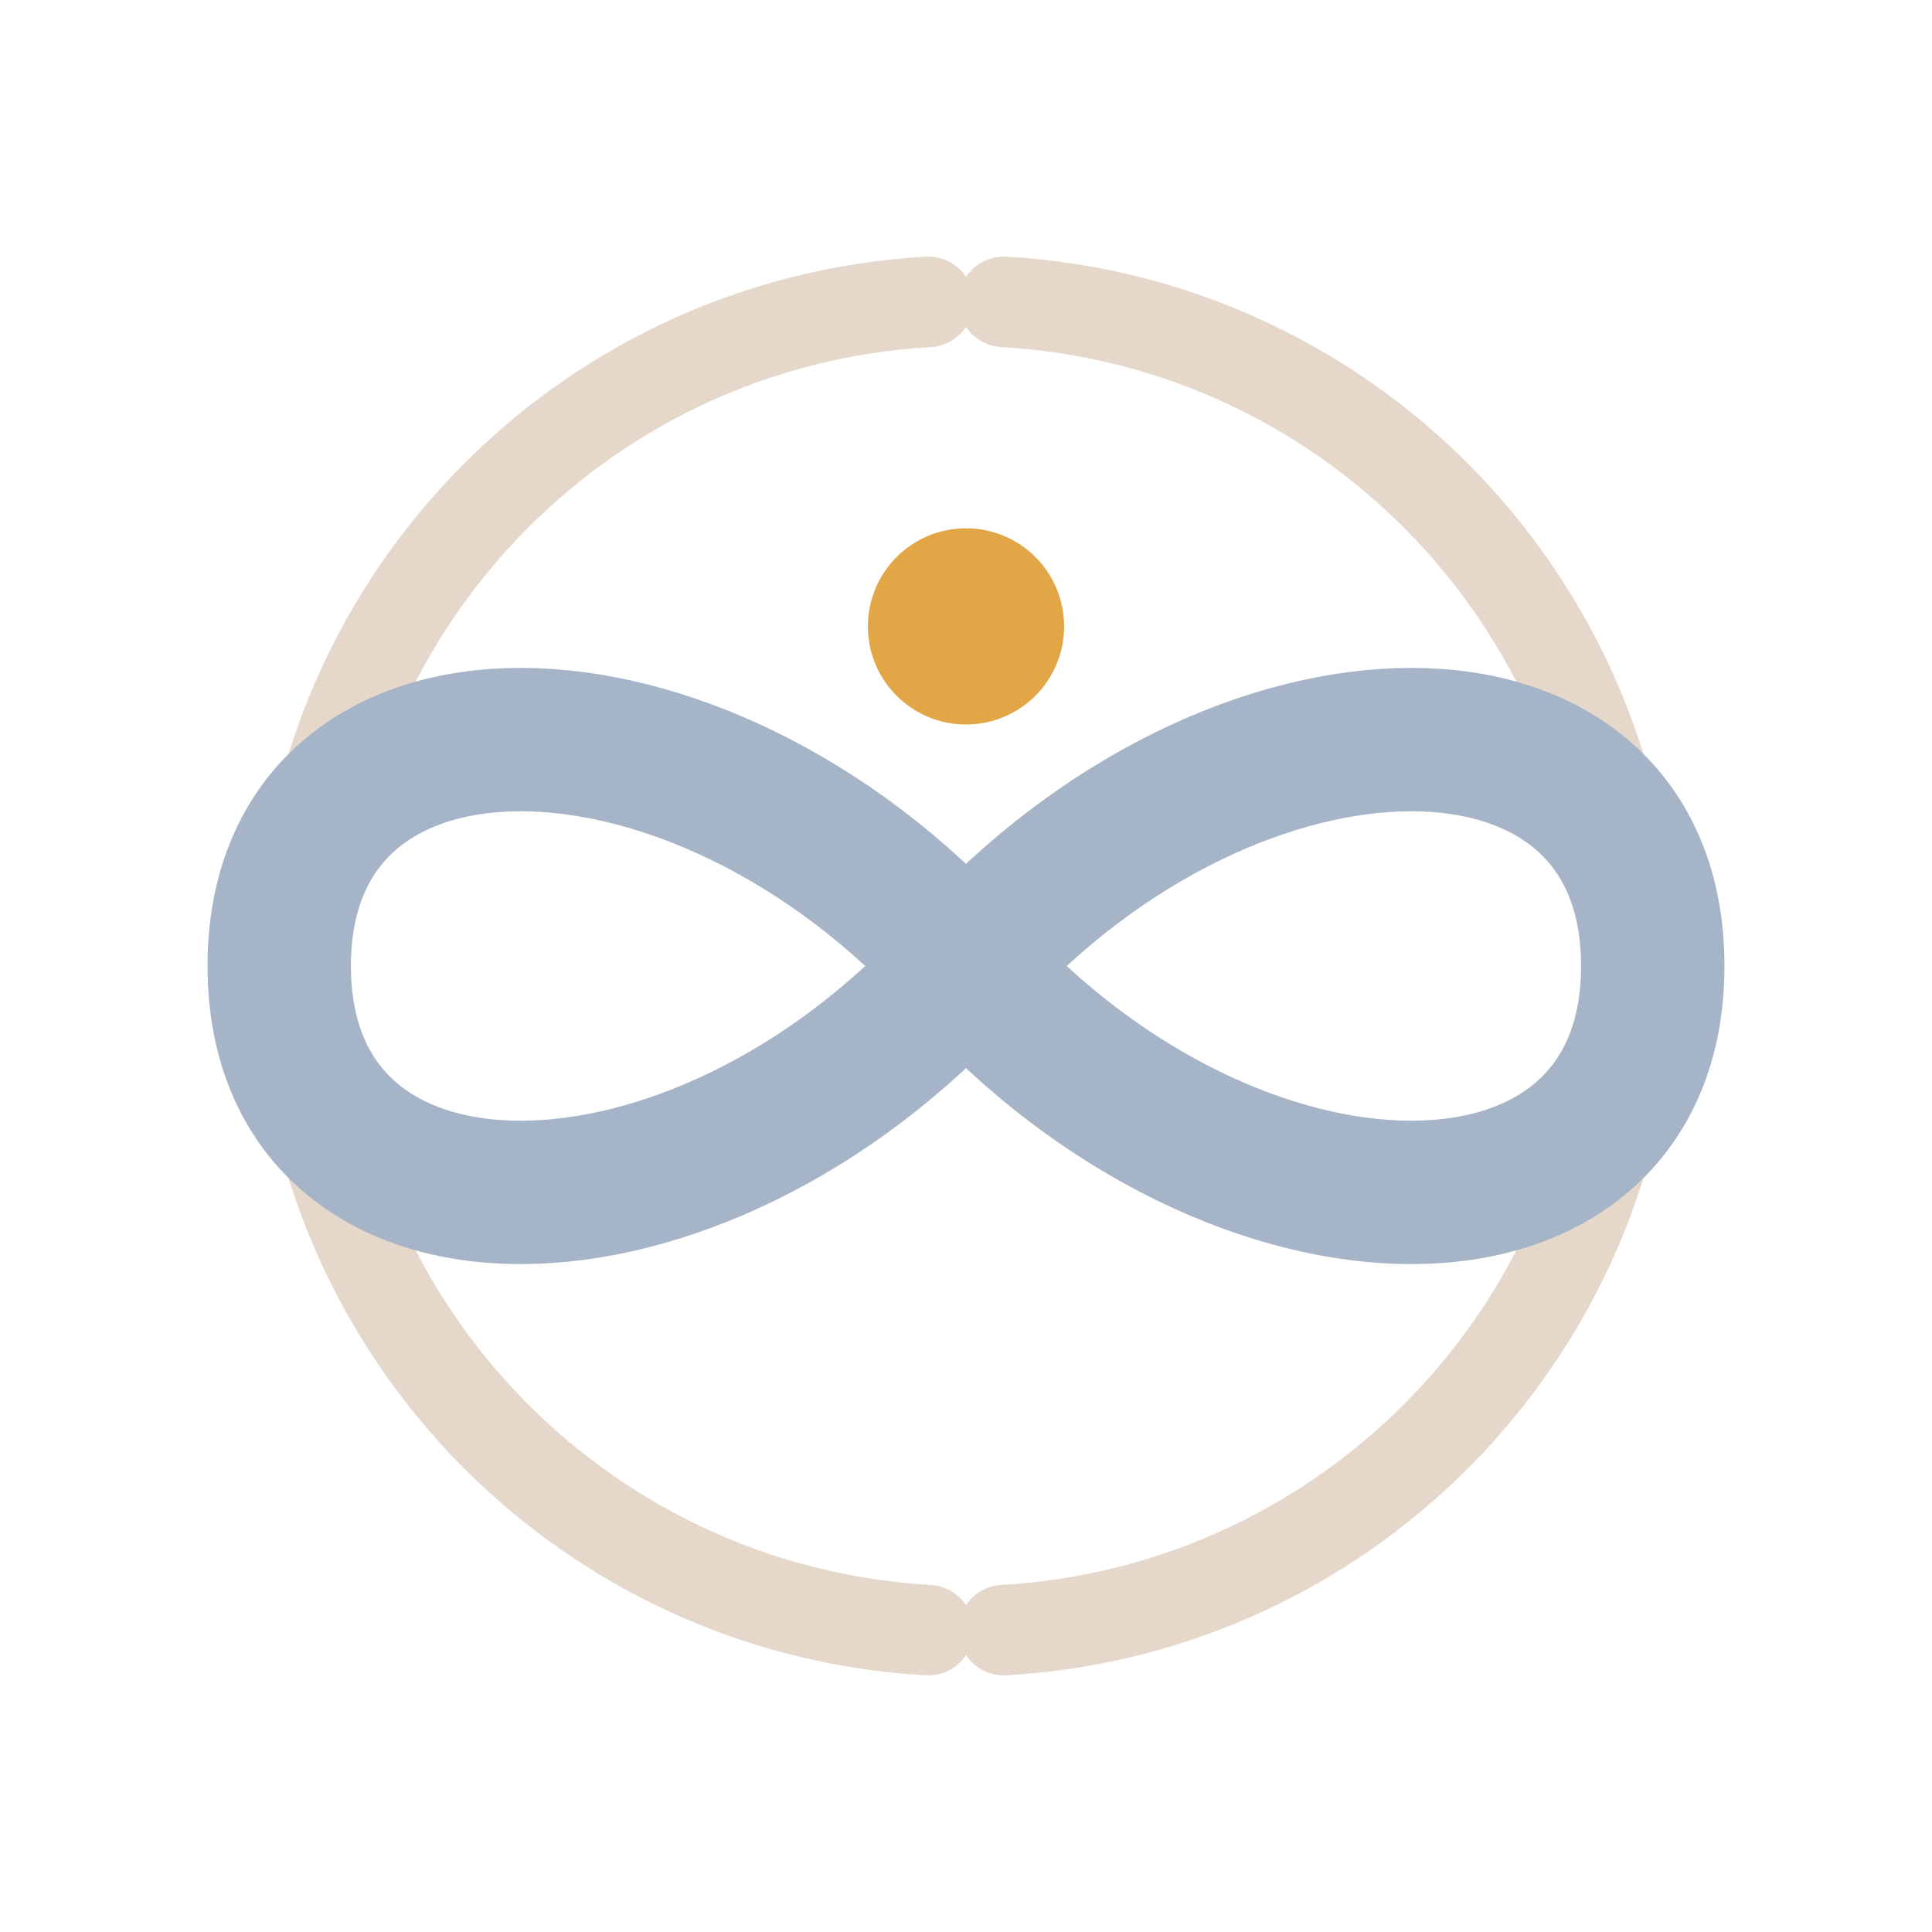
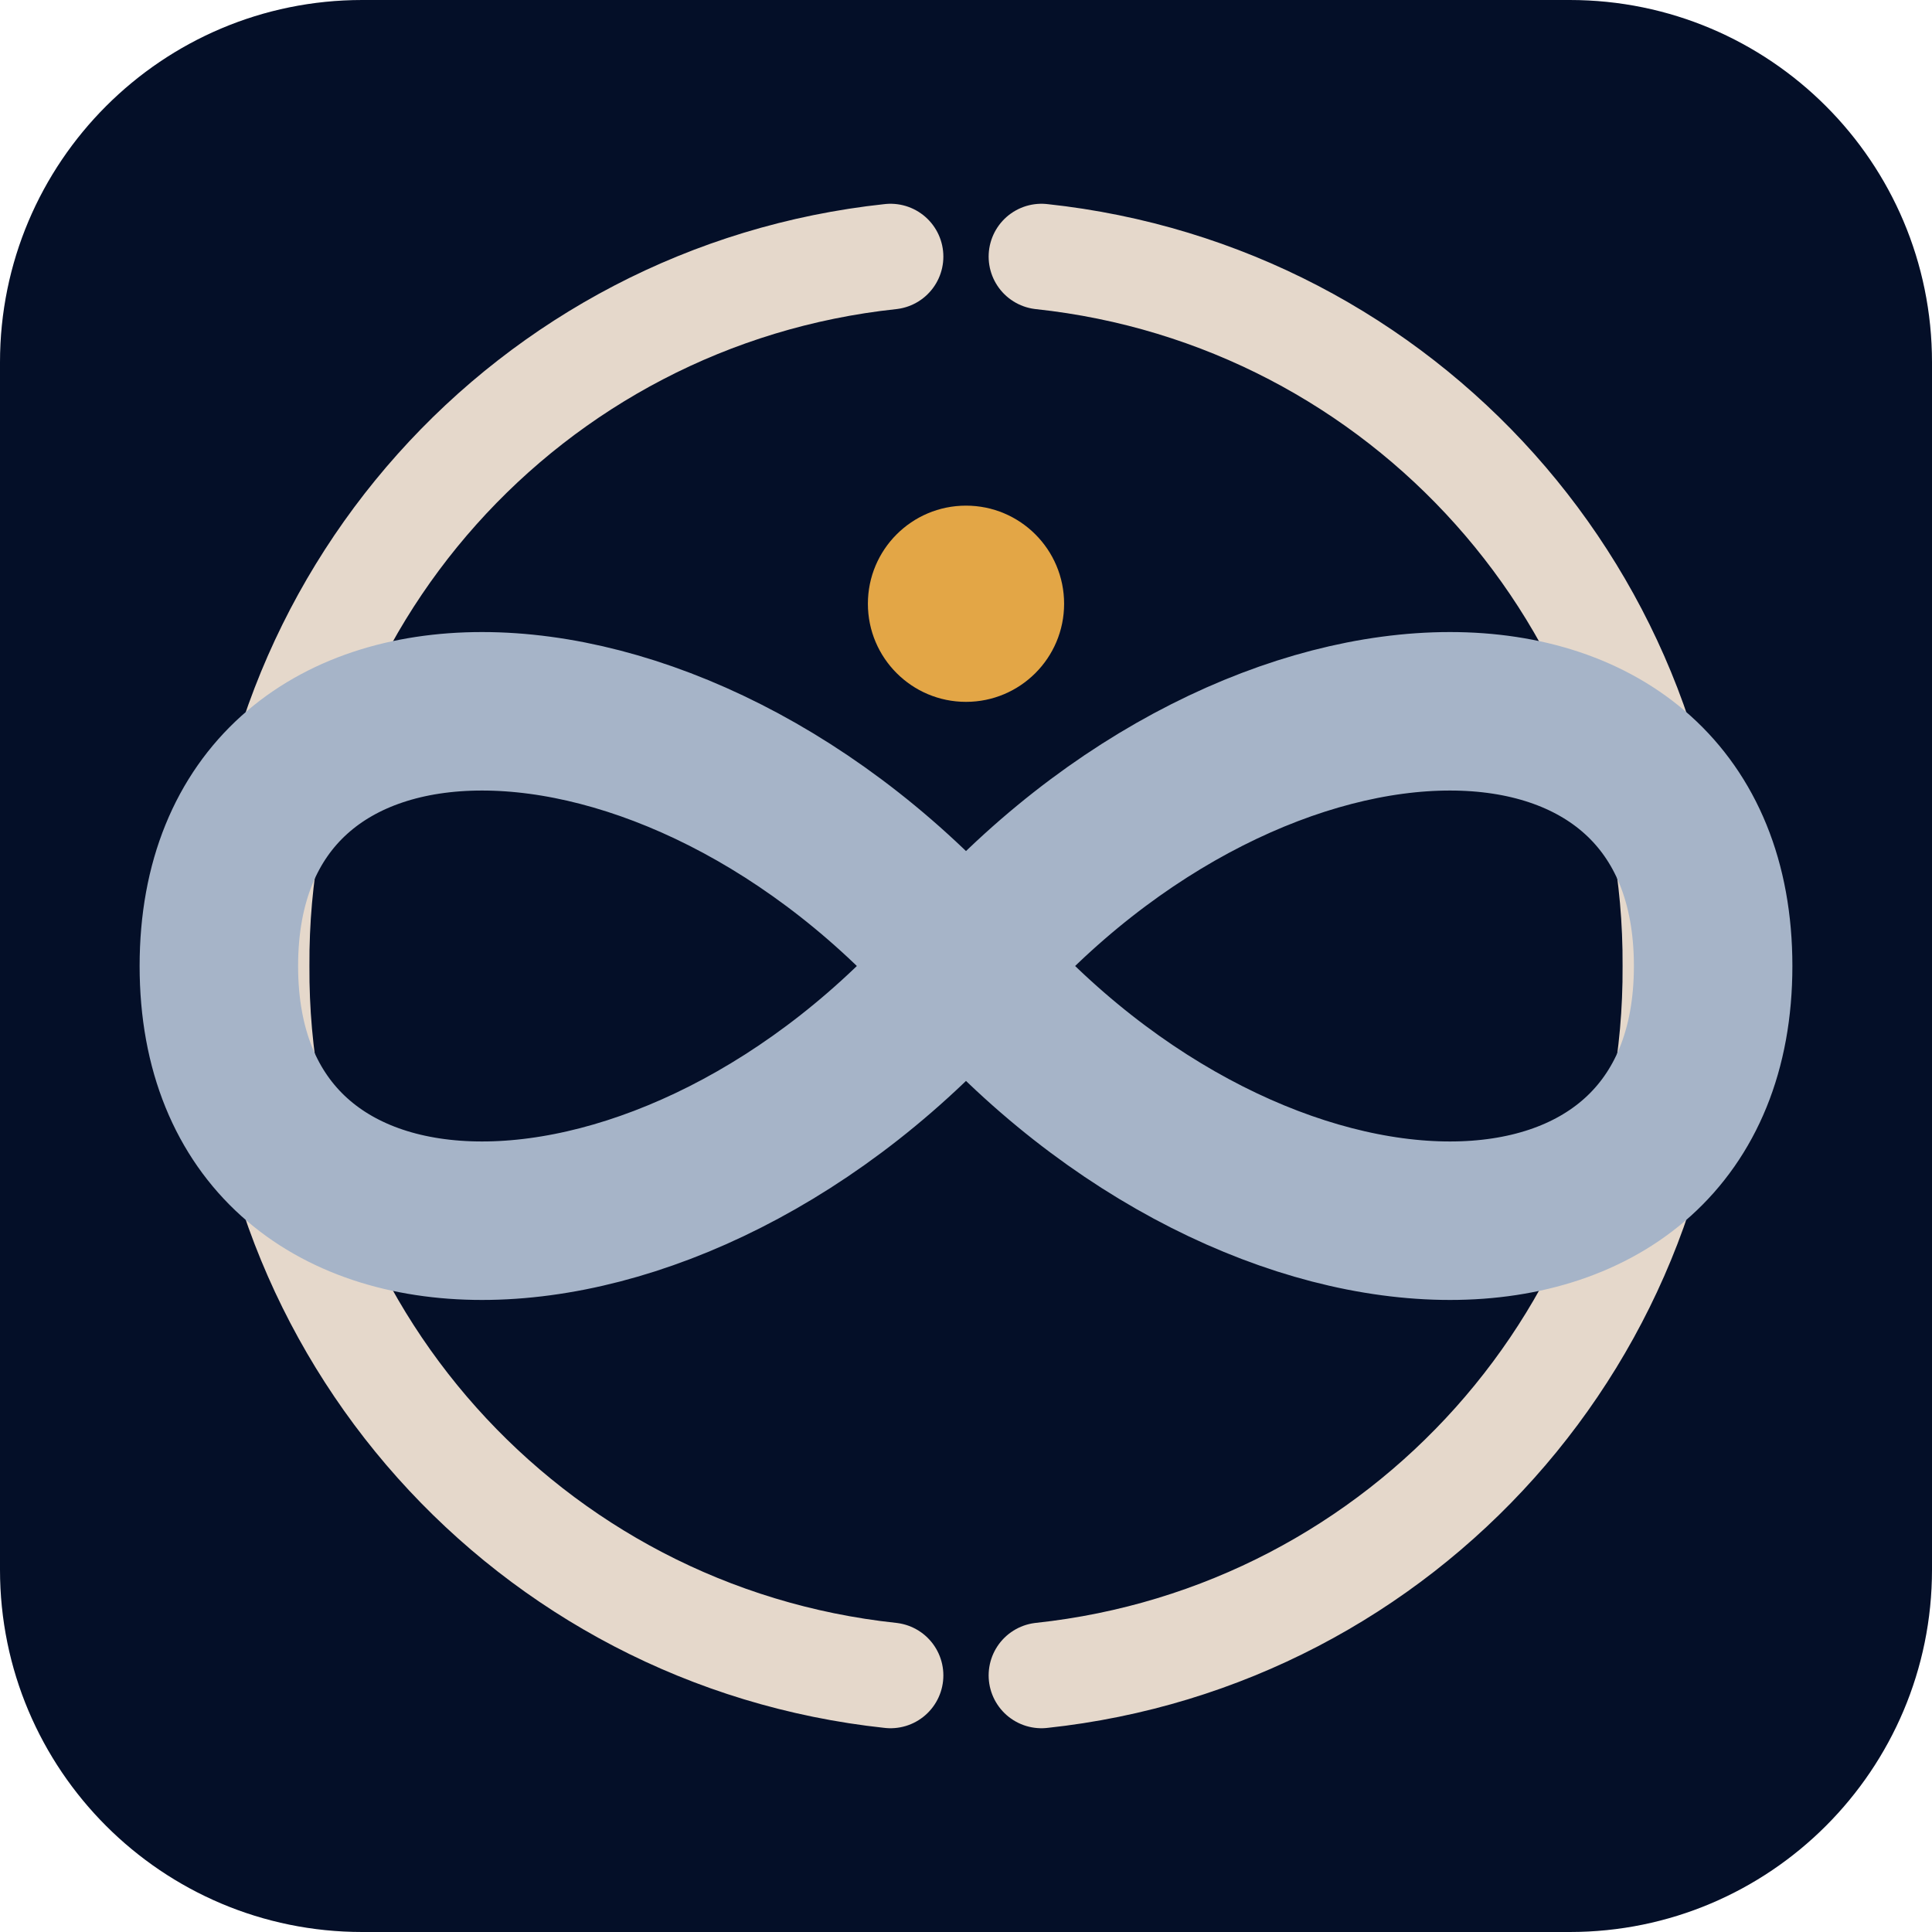
<svg xmlns="http://www.w3.org/2000/svg" width="512" height="512" viewBox="0 0 512 512" fill="none">
-   <path d="       M 266 80       A 176 176 0 0 1 432 256       A 176 176 0 0 1 266 432     " stroke="#E5D8CB" stroke-width="24" stroke-linecap="round" fill="none" />
-   <path d="       M 246 432       A 176 176 0 0 1 80 256       A 176 176 0 0 1 246 80     " stroke="#E5D8CB" stroke-width="24" stroke-linecap="round" fill="none" />
-   <circle cx="256" cy="166" r="26" fill="#E3A646" />
-   <path d="       M 74 256       C 74 176, 184 176, 256 256       C 328 336, 438 336, 438 256       C 438 176, 328 176, 256 256       C 184 336, 74 336, 74 256     " stroke="#A6B4C8" stroke-width="38" stroke-linecap="round" stroke-linejoin="round" fill="none" />
+   <rect width="512" height="512" rx="96" fill="#040F28" />
+   <path d="       M 276 68       A 188 188 0 0 1 444 256       A 188 188 0 0 1 276 444     " stroke="#E5D8CB" stroke-width="28" stroke-linecap="round" fill="none" />
+   <path d="       M 236 444       A 188 188 0 0 1 68 256       A 188 188 0 0 1 236 68     " stroke="#E5D8CB" stroke-width="28" stroke-linecap="round" fill="none" />
+   <circle cx="256" cy="160" r="26" fill="#E3A646" />
+   <path d="       M 58 256       C 58 166, 178 166, 256 256       C 334 346, 454 346, 454 256       C 454 166, 334 166, 256 256       C 178 346, 58 346, 58 256     " stroke="#A6B4C8" stroke-width="42" stroke-linecap="round" stroke-linejoin="round" fill="none" />
</svg>
